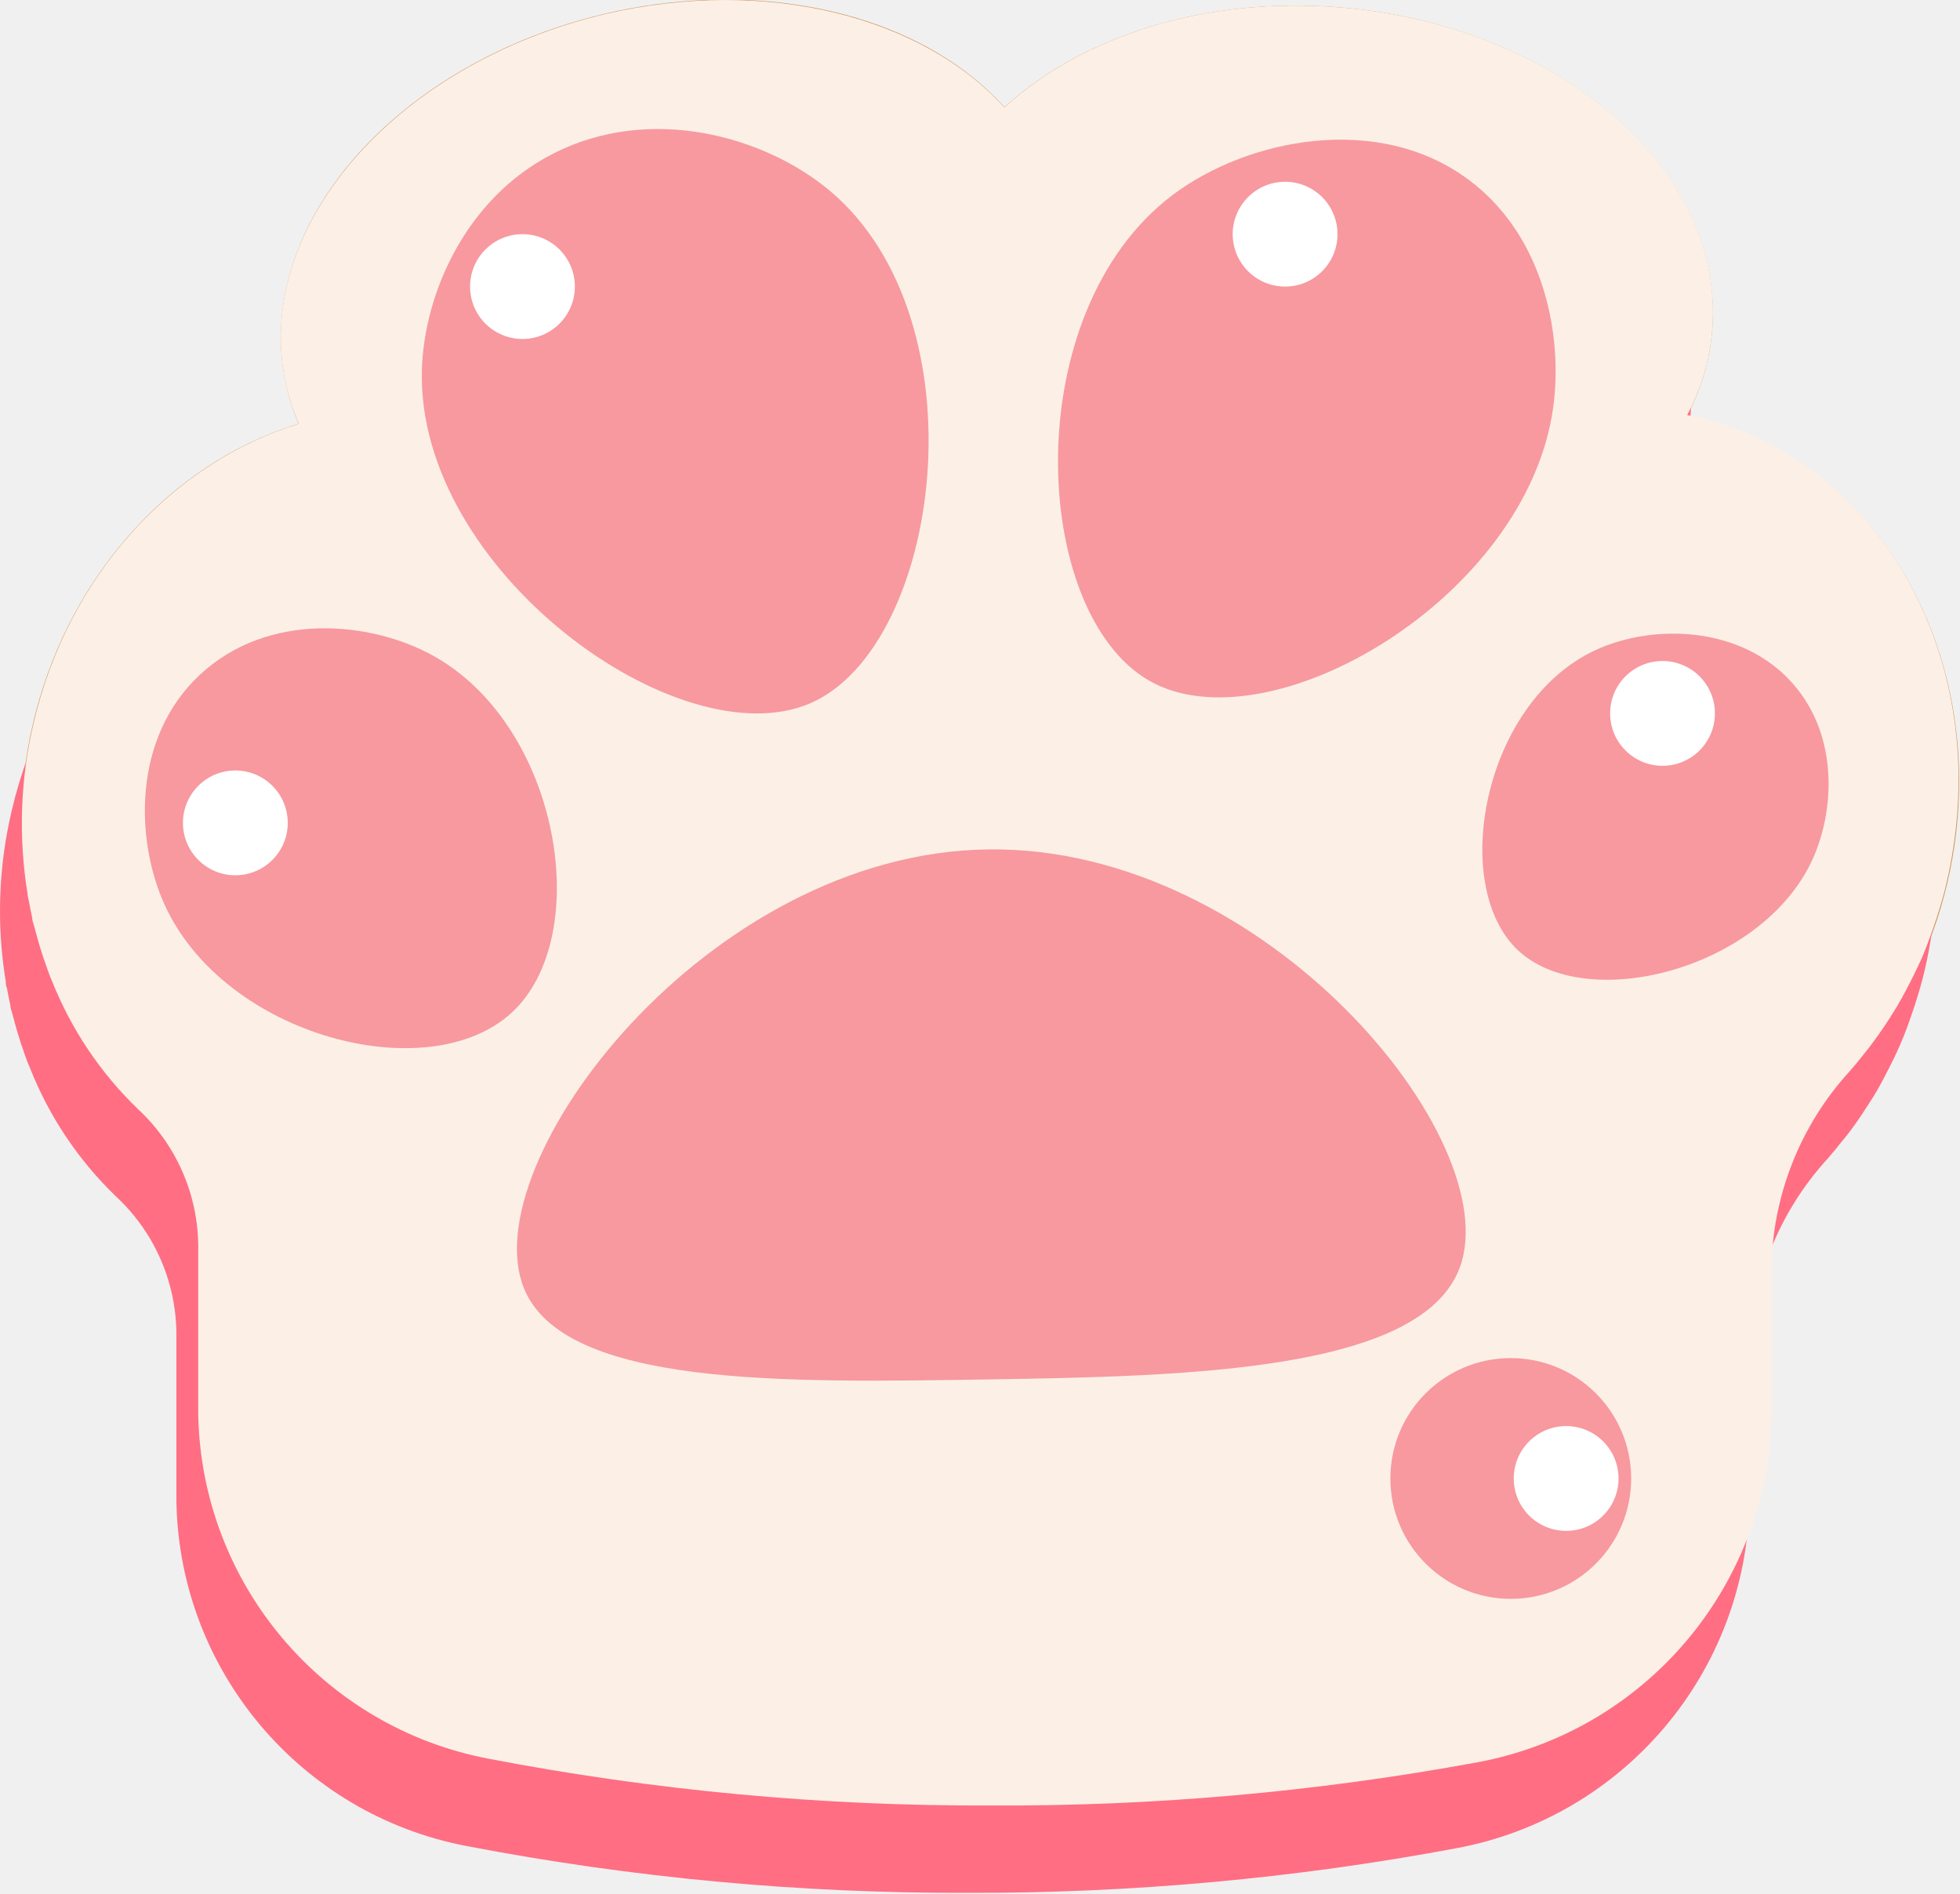
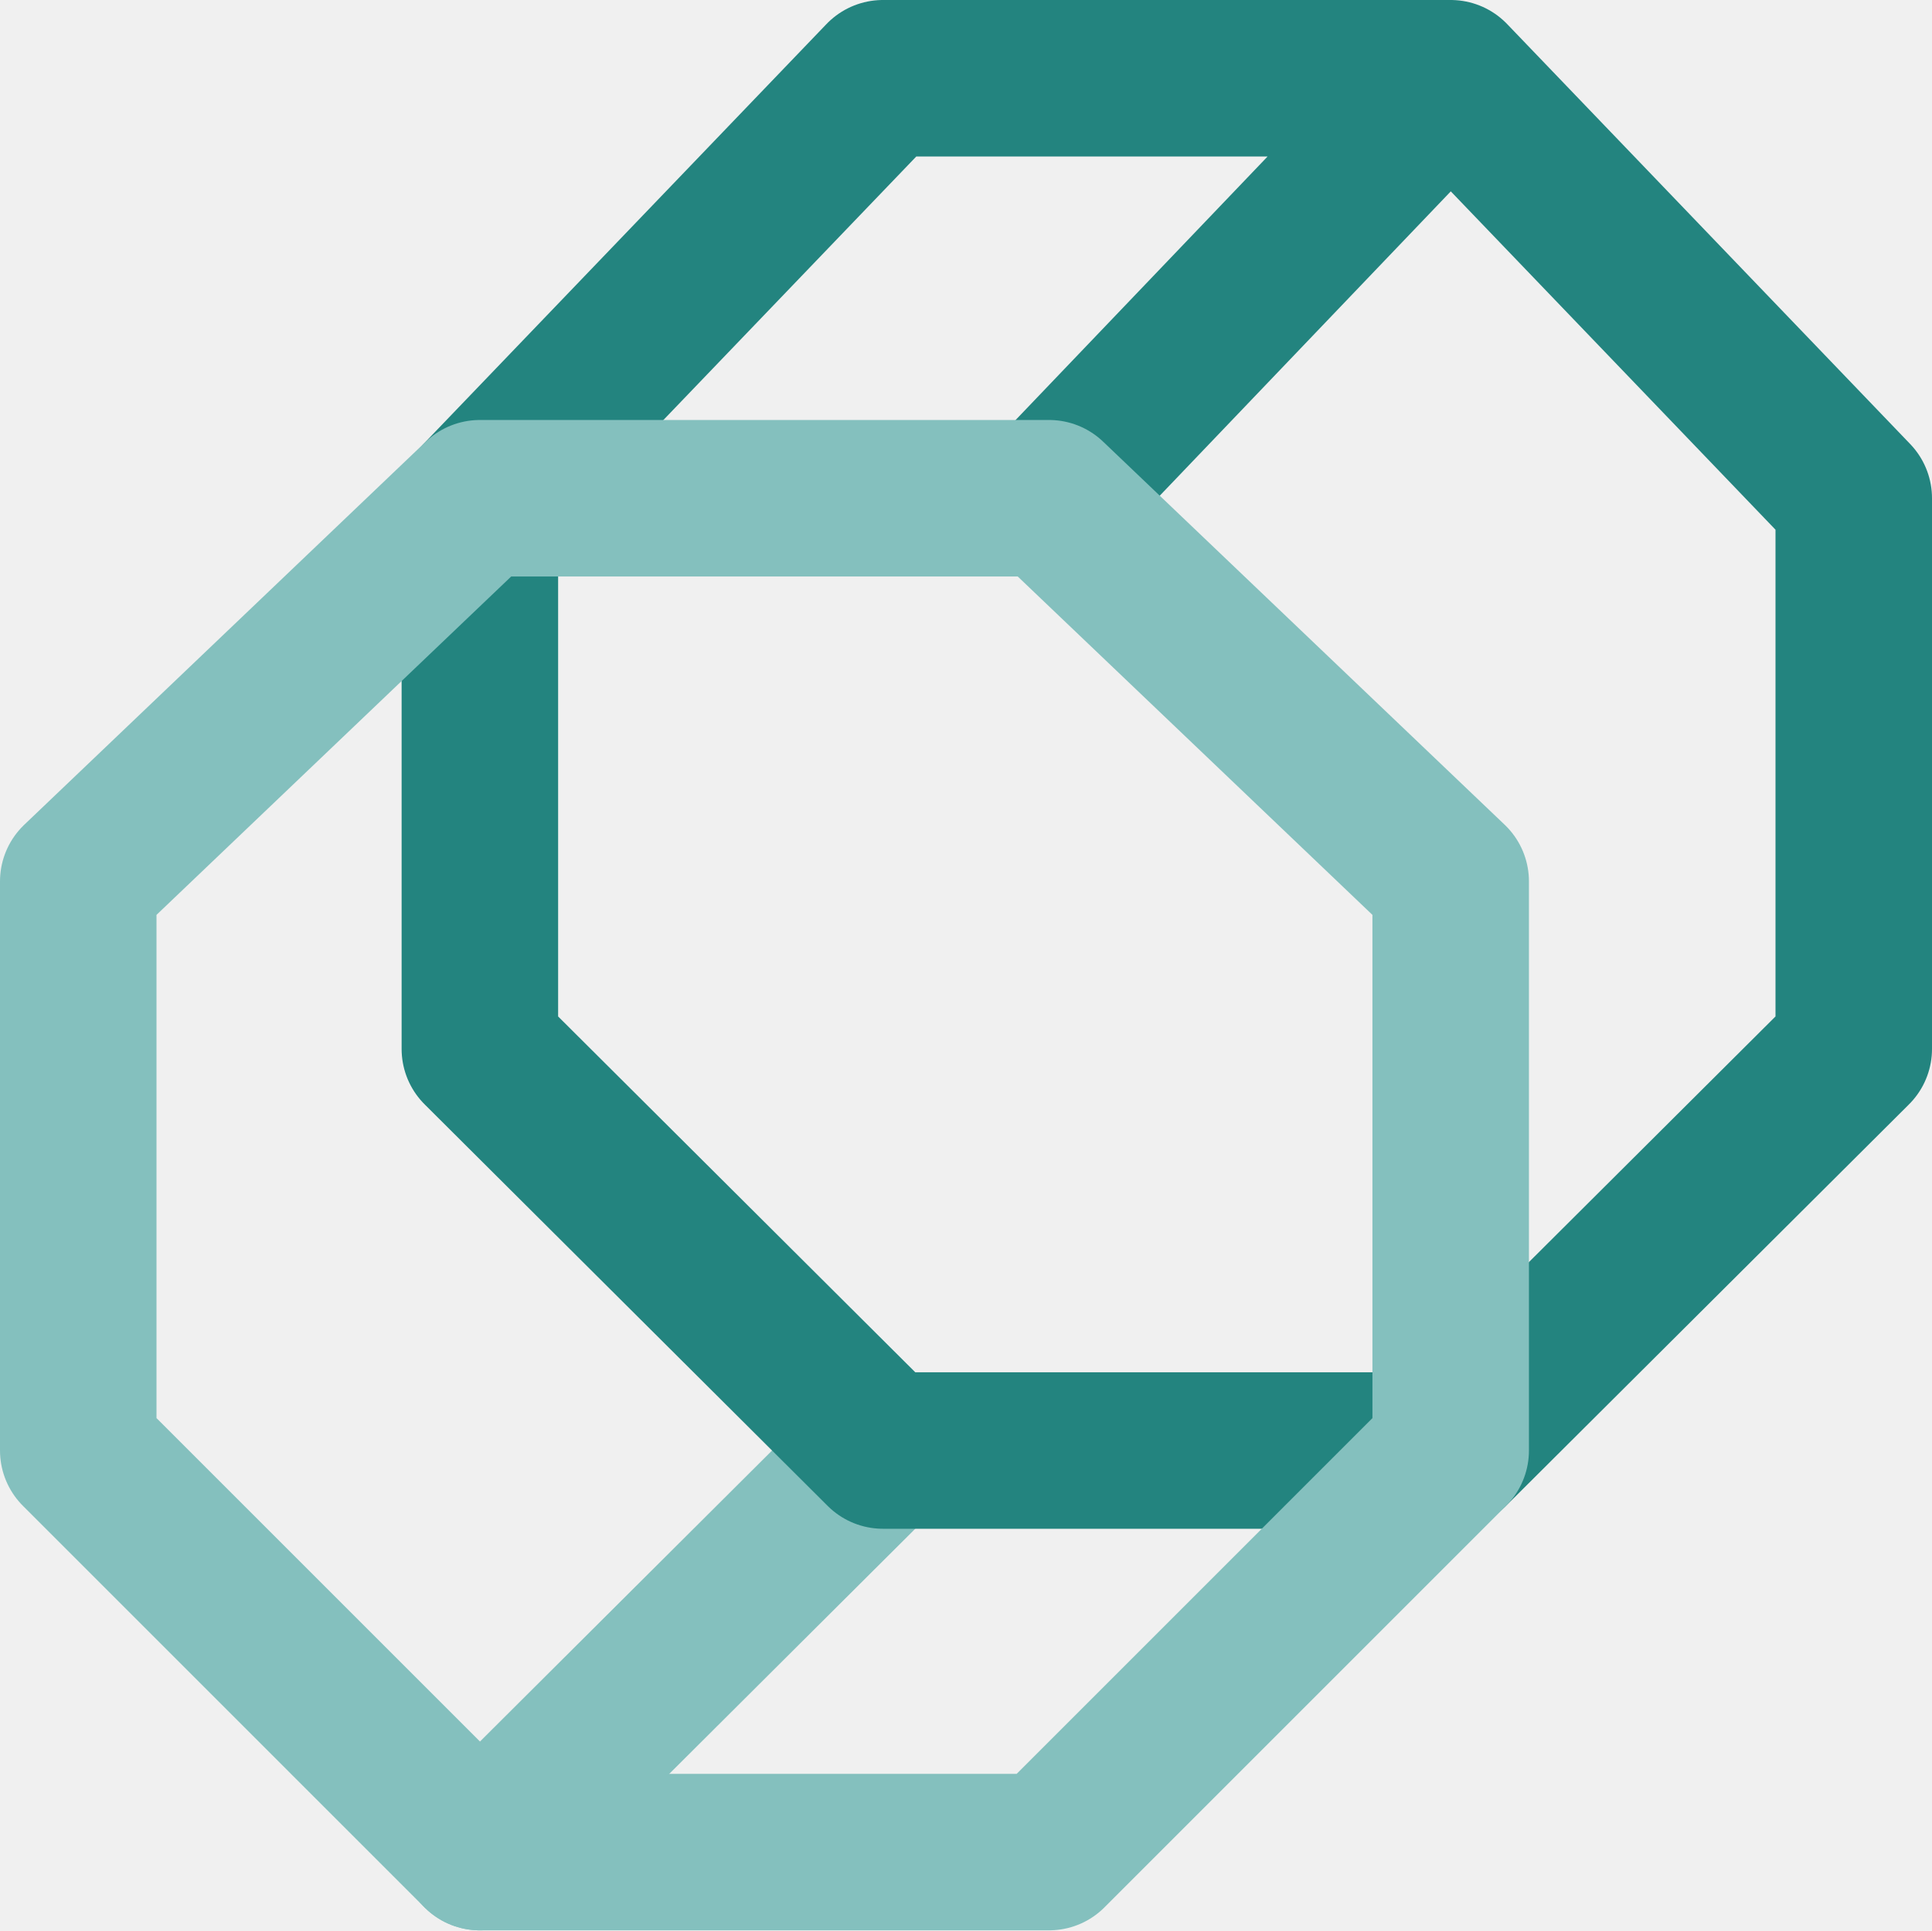
- <svg xmlns="http://www.w3.org/2000/svg" t="1612977642230" class="icon" viewBox="0 0 1060 1024" version="1.1" p-id="2420" width="207.031" height="200">
+ <svg xmlns="http://www.w3.org/2000/svg" viewBox="0 0 160.48 160.36">
  <defs>
-     <style type="text/css" />
+     <style>.a{fill:none;stroke-linecap:round;stroke-linejoin:round;stroke-width:13px;stroke:#84c0be}</style>
  </defs>
-   <path d="M155.025 209.506a157.134 213.983 76.8 1 0 416.658-97.726 157.134 213.983 76.8 1 0-416.658 97.726Z" fill="#CC9760" p-id="2421" />
-   <path d="M153.411 642.612a189.27 213.983 13.24 1 0 98.017-416.59 189.27 213.983 13.24 1 0-98.017 416.59Z" fill="#CC9760" p-id="2422" />
-   <path d="M819.638 642.516a189.27 213.983 13.24 1 0 98.017-416.59 189.27 213.983 13.24 1 0-98.017 416.59Z" fill="#CC9760" p-id="2423" />
-   <path d="M698.926 317.209a213.983 157.134 5.05 1 0 27.664-313.049 213.983 157.134 5.05 1 0-27.664 313.049Z" fill="#CC9760" p-id="2424" />
-   <path d="M999.066 613.747c3.711-4.808 7.169-9.784 10.374-14.845 1.687-2.615 3.374-5.145 4.976-7.844s2.952-5.229 4.386-7.928 3.88-7.507 5.735-11.302c0.928-2.024 1.856-3.88 2.699-5.904 2.362-5.314 4.47-10.88 6.495-16.869l1.771-5.229c2.024-6.326 3.964-12.736 5.482-19.399s2.615-12.399 3.542-18.556c16.869-108.383-42.172-210.44-138.747-233.045l-5.145-1.096a119.011 119.011 0 0 0 13.495-45.293c7.675-86.453-81.561-164.978-199.307-175.353C641.022 44.841 573.546 66.771 531.374 105.401c-44.028-48.92-133.265-86.2-215.67-50.607C228.744 92.833 246.794 219.35 143.388 256.8c-6.579 2.362 3.796 13.326 6.579 19.652C82.322 297.116 25.305 357.507 6.412 438.141a235.406 235.406 0 0 0-3.289 92.779c0 1.181 0 2.277 0.59 3.374 0.59 3.121 1.181 6.157 1.856 9.278 0 1.687 0.759 3.374 1.181 4.976s1.265 4.808 1.94 7.169 1.181 4.133 1.856 6.157a49.004 49.004 0 0 0 1.771 5.314c0.843 2.53 1.687 4.976 2.615 7.422 0.422 1.096 0.843 2.109 1.35 3.205a196.861 196.861 0 0 0 46.305 69.163 102.142 102.142 0 0 1 32.81 73.633v91.514a193.234 193.234 0 0 0 156.966 186.318 1410.583 1410.583 0 0 0 271.337 25.303 1411.764 1411.764 0 0 0 263.493-24.038 193.993 193.993 0 0 0 158.906-187.836v-77.597a161.689 161.689 0 0 1 42.172-107.455c2.699-3.036 5.229-6.157 7.76-9.362z" fill="#FF6E83" p-id="2425" />
-   <path d="M1010.958 566.429c3.627-4.808 7.085-9.7 10.374-14.76 1.603-2.615 3.289-5.145 4.892-7.844s2.952-5.229 4.386-7.928 3.964-7.507 5.735-11.387l2.783-5.82c2.277-5.398 4.386-10.88 6.41-16.869l1.771-5.229c2.024-6.326 3.964-12.736 5.482-19.399s2.615-12.399 3.542-18.556c16.869-108.383-42.172-210.44-138.747-233.129l-5.145-1.012a117.577 117.577 0 0 0 13.495-45.293C933.614 92.833 844.377 14.561 726.632 4.187c-73.97-6.579-141.531 15.351-183.45 53.981-44.028-48.92-128.204-70.934-215.67-50.607C212.466 34.72 134.953 125.053 155.027 209.566a114.456 114.456 0 0 0 6.579 19.652c-67.476 20.664-124.409 80.971-143.386 161.605a236.165 236.165 0 0 0-3.289 92.779c0 1.096 0.422 2.277 0.59 3.374 0.59 3.121 1.181 6.157 1.856 9.278 0 1.687 0.759 3.289 1.181 4.976s1.265 4.808 1.94 7.169 1.181 4.133 1.856 6.157 1.096 3.542 1.771 5.314 1.687 4.976 2.615 7.422c0.422 1.012 0.843 2.109 1.35 3.205a197.62 197.62 0 0 0 46.305 69.163 101.973 101.973 0 0 1 32.81 73.633v91.598a193.234 193.234 0 0 0 156.966 186.318 1410.583 1410.583 0 0 0 271.337 25.303A1411.764 1411.764 0 0 0 799 953.15a194.499 194.499 0 0 0 158.99-187.836v-78.272a161.689 161.689 0 0 1 42.172-107.455c2.699-3.036 5.229-6.157 7.76-9.362z" fill="#FCF0E6" p-id="2426" />
-   <path d="M228.154 200.12c1.181-41.245 23.617-92.779 70.765-116.902 52.462-26.99 114.372-9.7 149.712 19.821 83.839 70.175 60.644 246.287-10.206 277.241s-213.224-71.693-210.272-180.161zM789.553 685.356c-20.58 56.427-147.435 59.041-255.902 60.728s-228.237 4.133-250.167-49.004c-28.087-67.476 98.768-236.165 251.516-237.684 149.543-1.603 279.687 156.966 254.553 225.96zM88.985 489.254c-15.772-34.75-17.544-90.249 19.231-124.409S199.983 335.915 233.636 354.302c69.078 37.618 88.225 151.821 43.1 193.403S121.289 560.441 88.985 489.254zM862.343 351.856c31.461-14.845 80.465-13.664 108.046 18.809 24.123 28.256 21.677 68.319 9.784 94.298-27.412 59.716-122.89 83.754-159.58 48.667s-18.556-133.349 41.751-161.773zM634.359 105.316c40.232-30.195 111.082-44.787 160.255-7.844 41.16 30.87 50.607 85.188 45.378 122.89C825.737 323.854 685.978 404.909 621.623 368.219S549.93 168.744 634.359 105.316z" fill="#F7999F" p-id="2427" />
-   <path d="M817.05 799.643m-65.114 0a65.114 65.114 0 1 0 130.228 0 65.114 65.114 0 1 0-130.228 0Z" fill="#F7999F" p-id="2428" />
-   <path d="M846.992 799.643m-28.34 0a28.34 28.34 0 1 0 56.68 0 28.34 28.34 0 1 0-56.68 0Z" fill="#FFFFFF" p-id="2429" />
-   <path d="M899.117 385.847m-28.34 0a28.34 28.34 0 1 0 56.68 0 28.34 28.34 0 1 0-56.68 0Z" fill="#FFFFFF" p-id="2430" />
-   <path d="M695.003 126.655m-28.34 0a28.34 28.34 0 1 0 56.68 0 28.34 28.34 0 1 0-56.68 0Z" fill="#FFFFFF" p-id="2431" />
-   <path d="M282.556 154.995m-28.34 0a28.34 28.34 0 1 0 56.68 0 28.34 28.34 0 1 0-56.68 0Z" fill="#FFFFFF" p-id="2432" />
-   <path d="M127.278 445.057m-28.34 0a28.34 28.34 0 1 0 56.68 0 28.34 28.34 0 1 0-56.68 0Z" fill="#FFFFFF" p-id="2433" />
+   <path class="a" d="M73.34 120.5l-33.48 33.36" />
+   <path stroke="#23847f" fill="none" stroke-linecap="round" stroke-linejoin="round" stroke-width="13" d="M87.14 41.39L120.5 6.5H73.34L39.86 41.39v45.75l33.48 33.36h47.16l33.48-33.36V41.39L120.5 6.5" />
+   <path class="a" d="M39.86 153.86h47.28l33.36-33.36V73.22L87.14 41.39H39.86L6.5 73.22v47.28l33.36 33.36" />
</svg>
